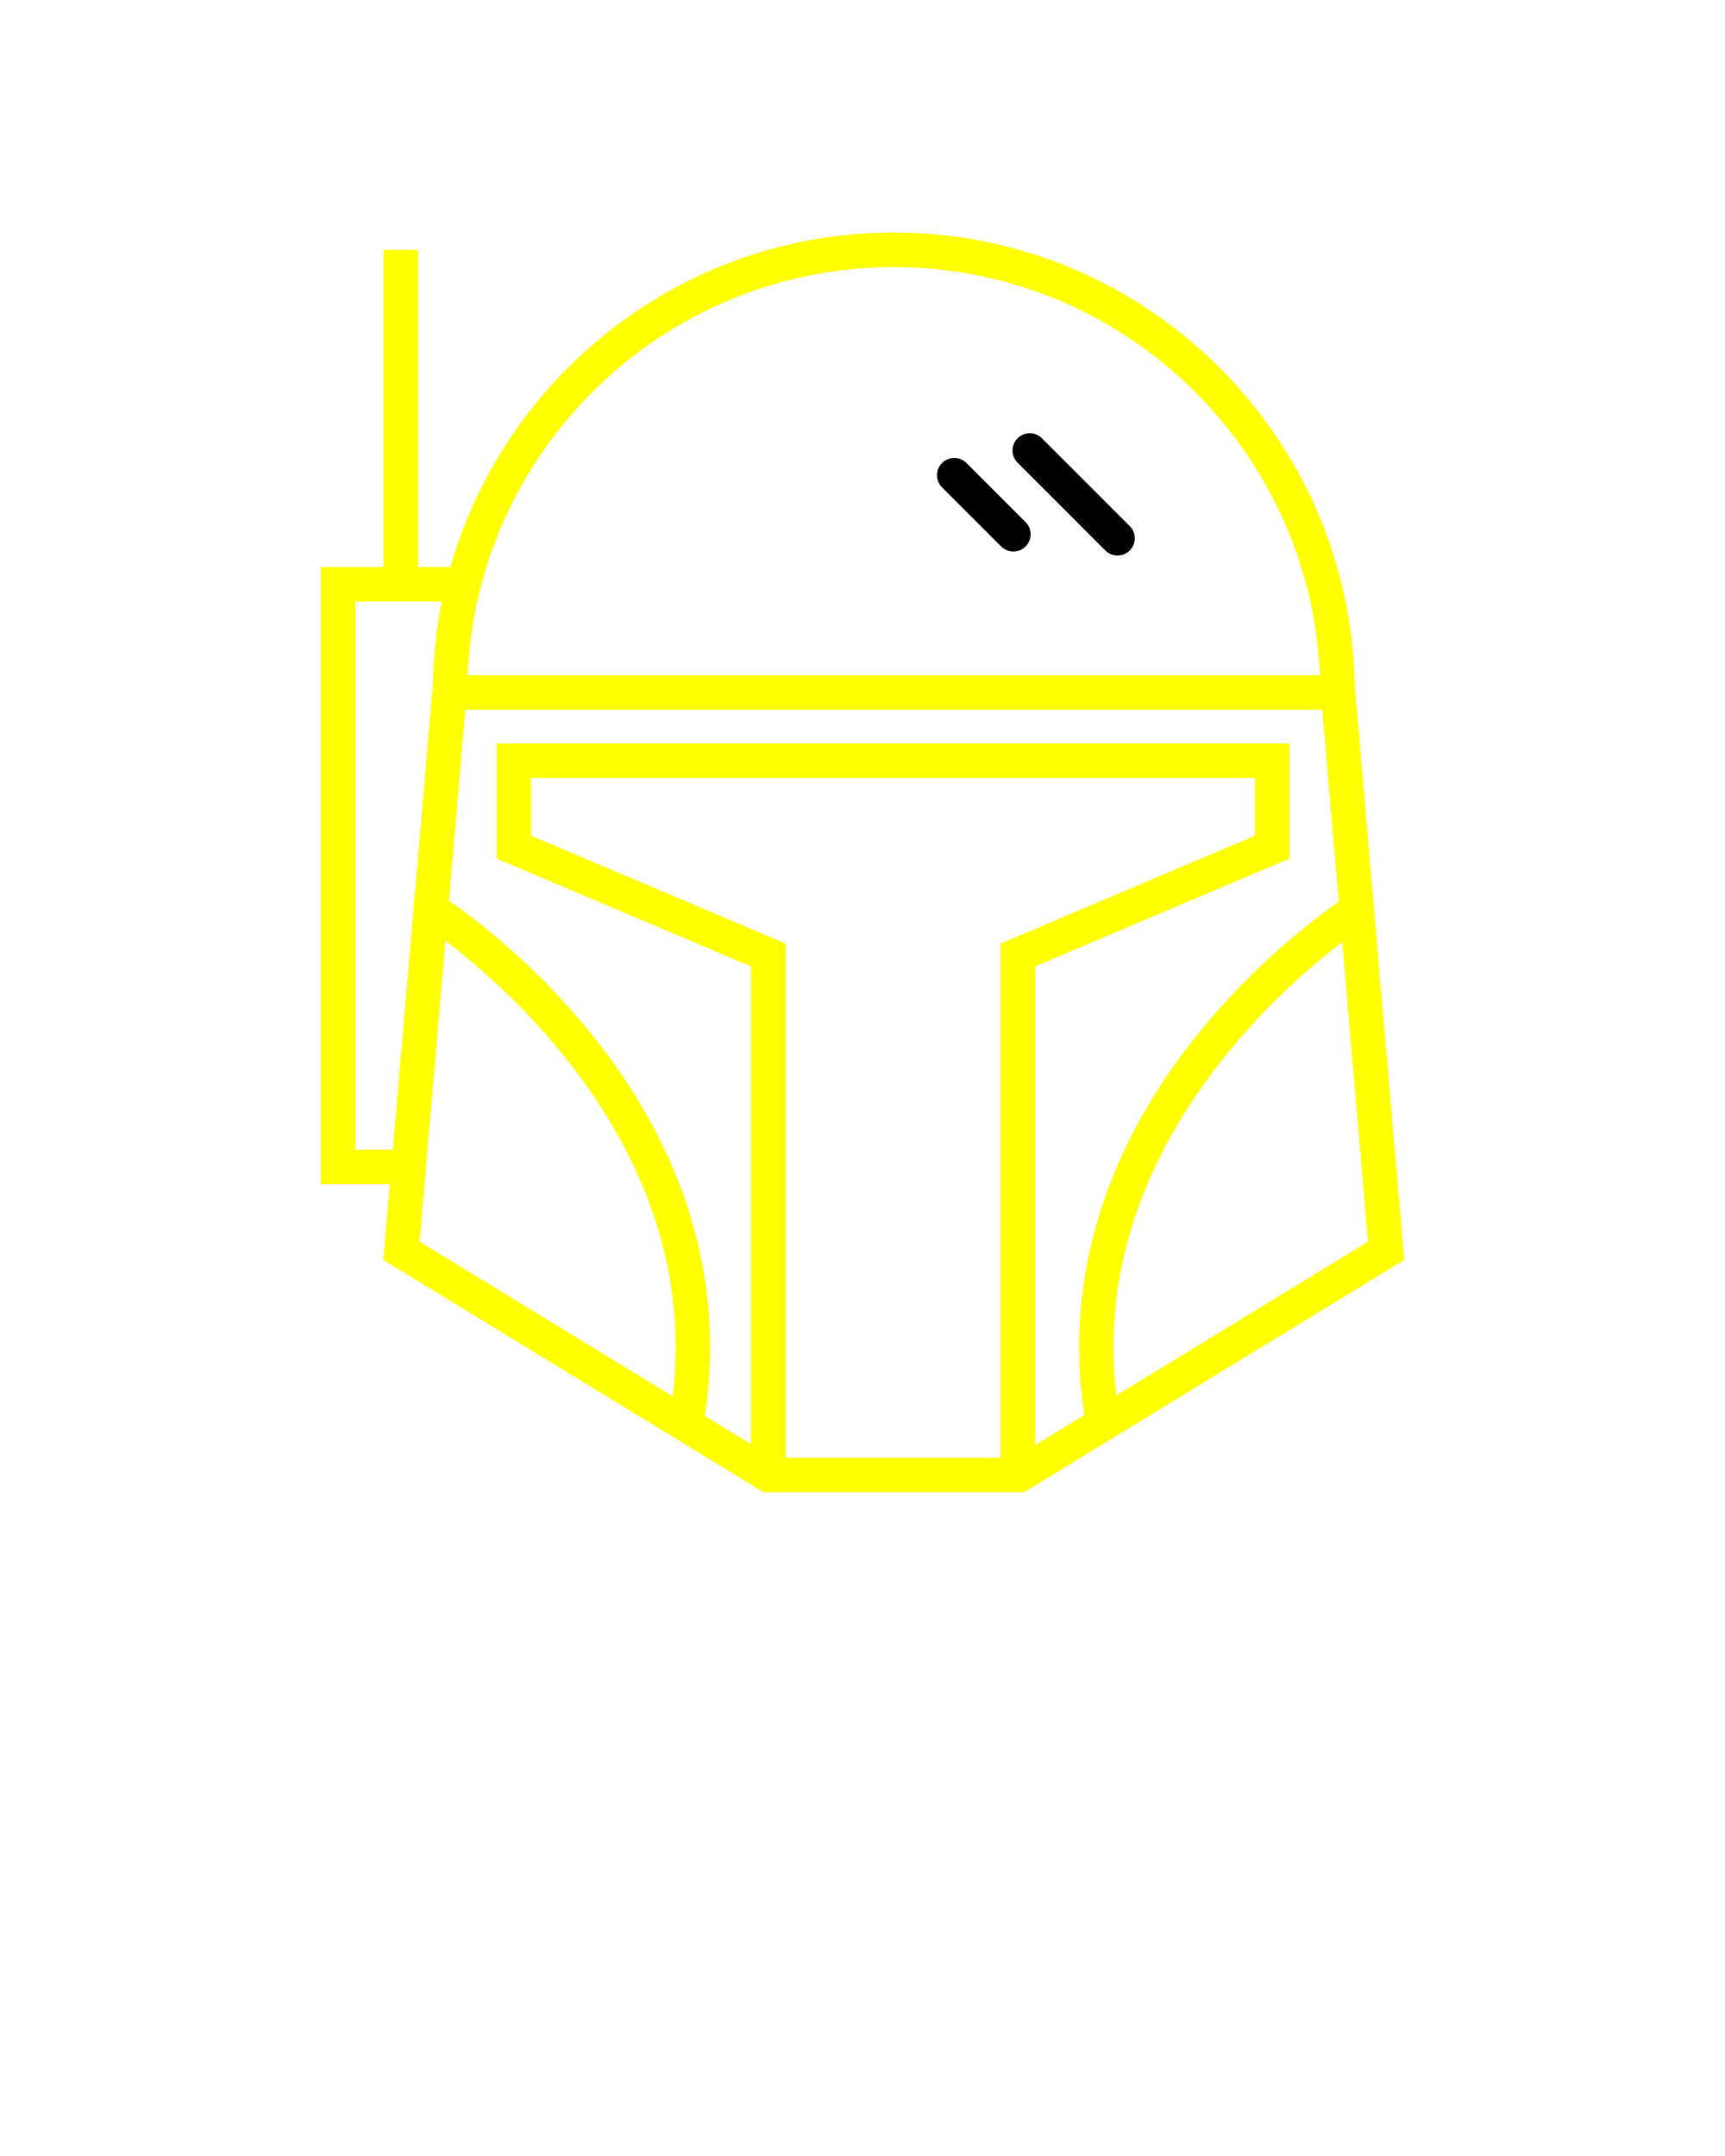
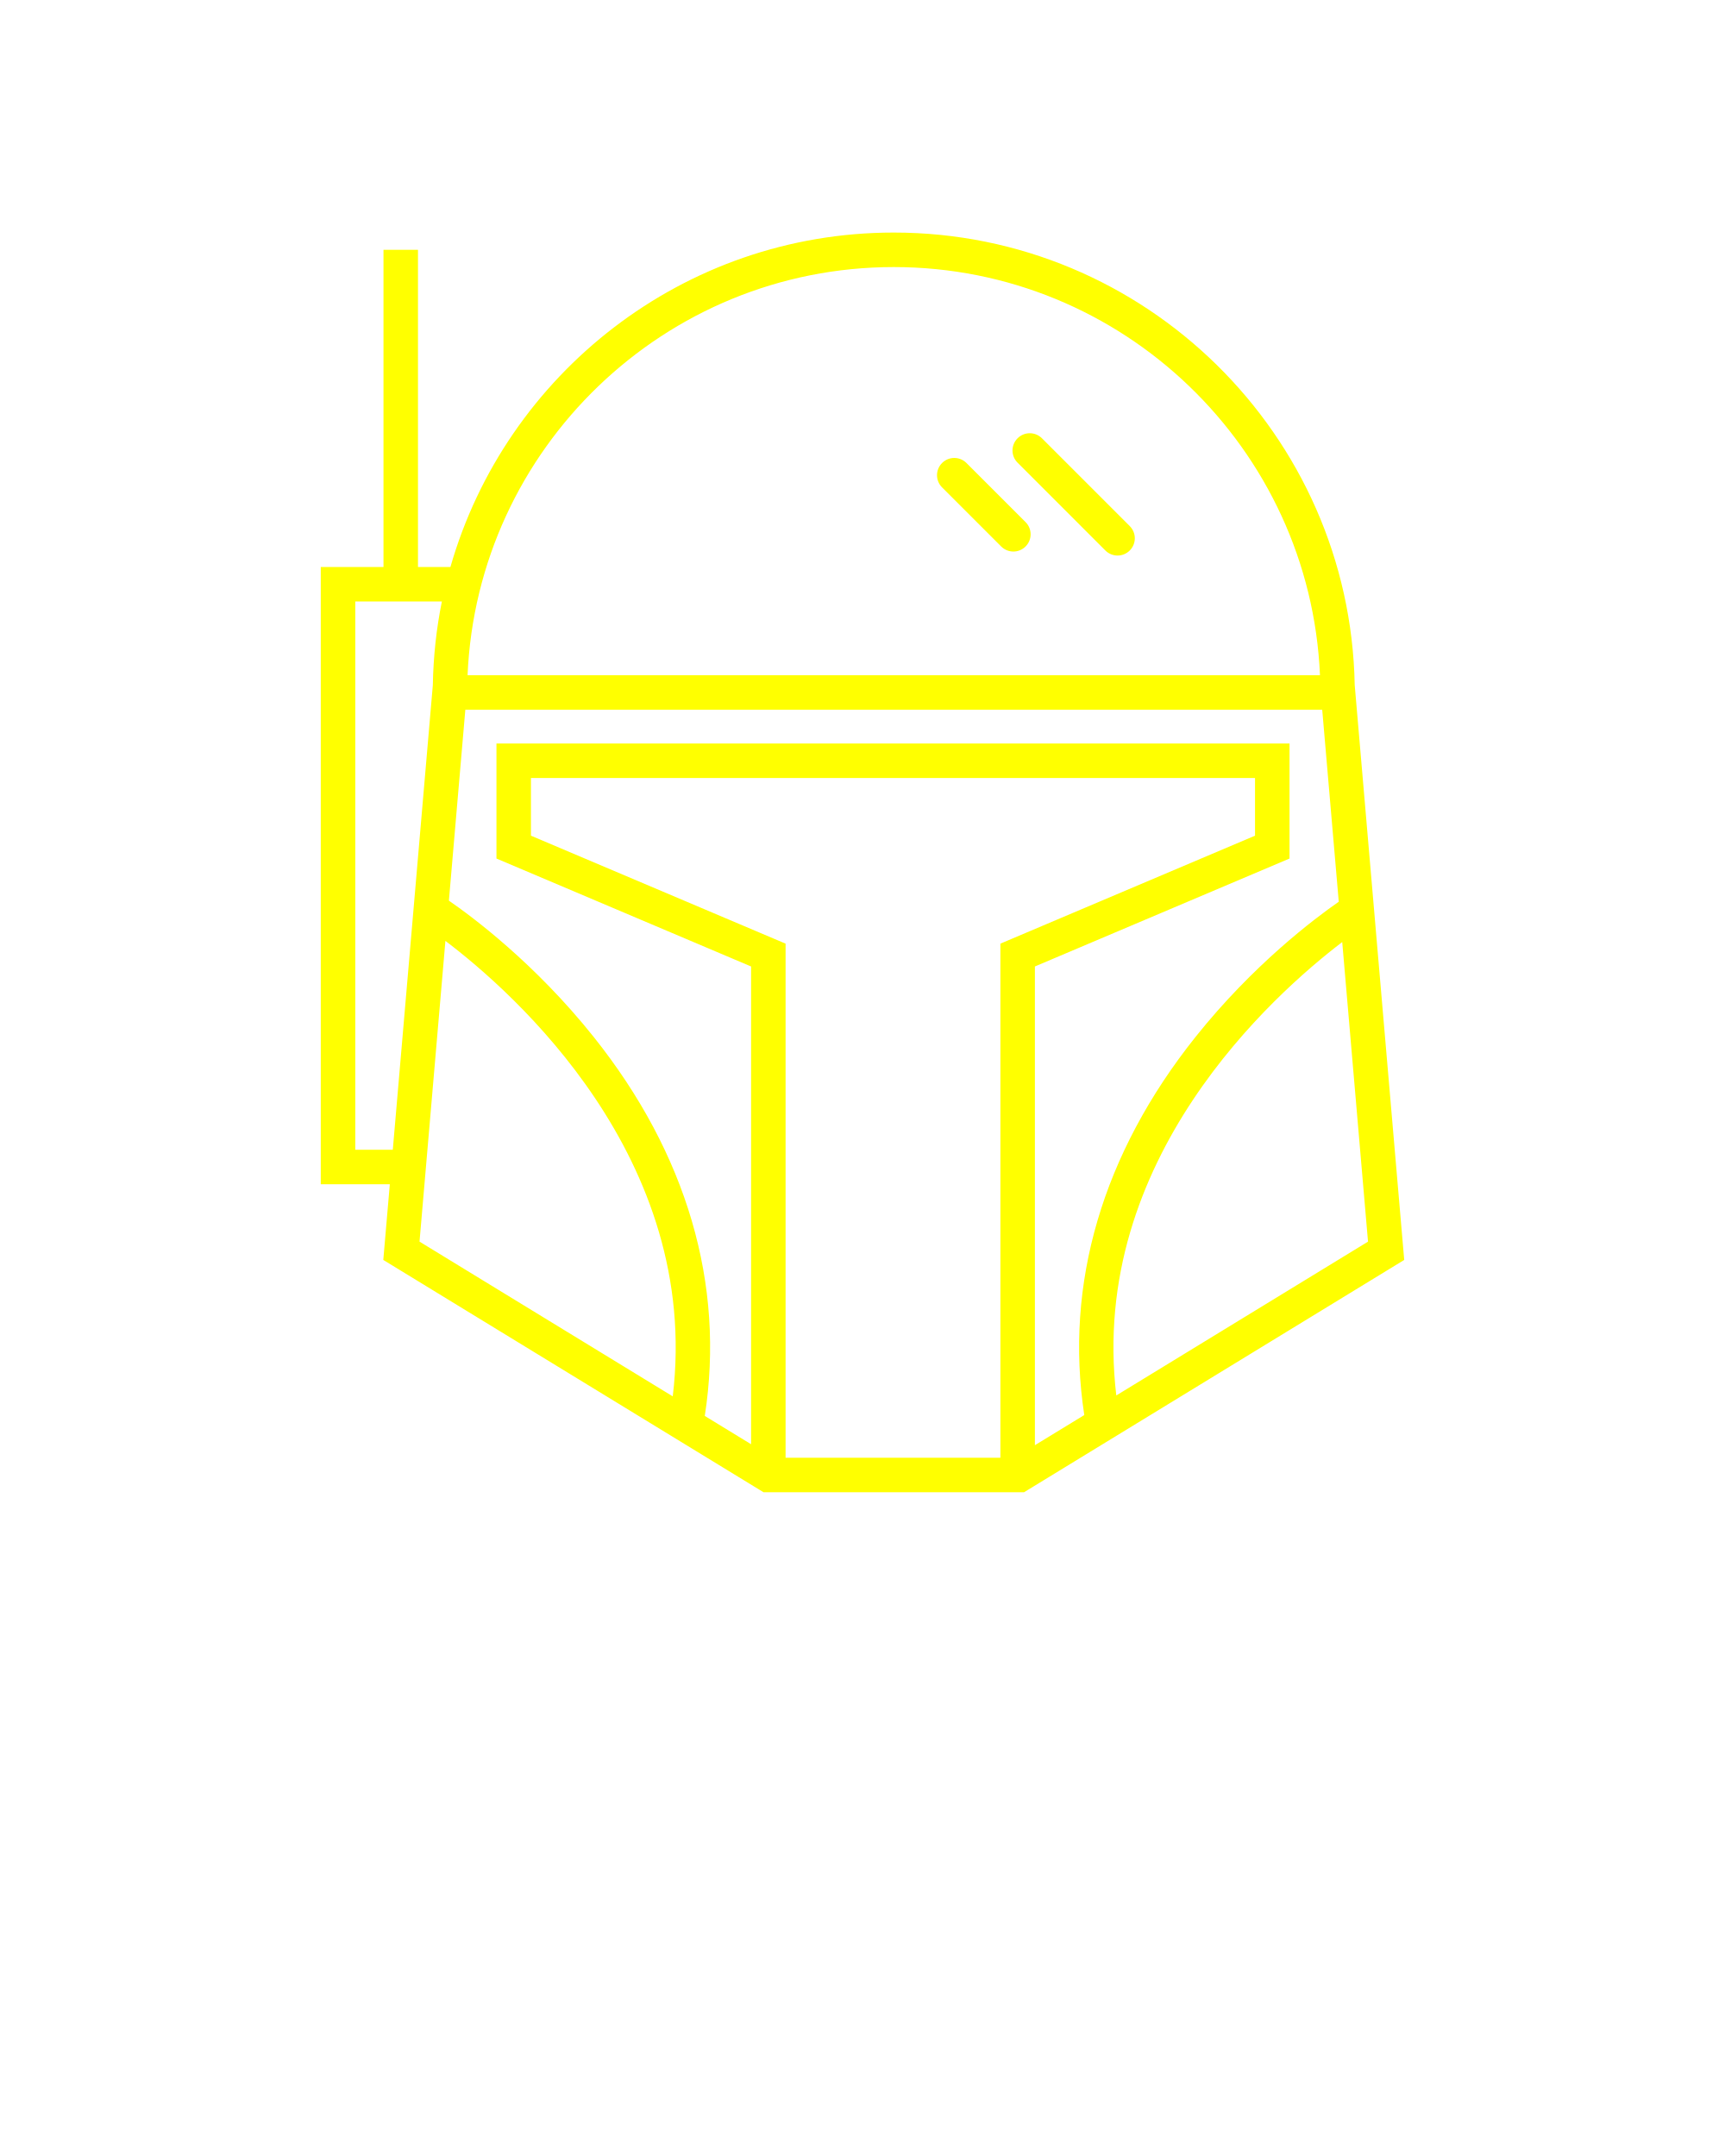
<svg xmlns="http://www.w3.org/2000/svg" version="1.1" x="0px" y="0px" viewBox="0 0 100 125" enable-background="new 0 0 100 100" xml:space="preserve">
  <g>
    <g>
      <path fill="#FF0" d="M78.534,39.719c-0.268-14.512-12.148-26.236-26.722-26.236c-12.194,0-22.5,8.209-25.7,19.389h-1.881    V14.484h-2v18.389h-3.636V68.66h4.003l-0.378,4.388L44.26,86.516h15.106l22.038-13.468L78.534,39.719z M51.813,15.484    c13.279,0,24.143,10.52,24.707,23.663H27.105C27.669,26.003,38.534,15.484,51.813,15.484z M20.596,66.66V34.873h5.02    c-0.32,1.572-0.495,3.196-0.525,4.854L22.771,66.66H20.596z M39,80.958L24.32,71.987l1.501-17.436    C29.755,57.53,40.665,67.139,39,80.958z M57.994,54.71v29.807h-6.081h-6.372V54.71L30.78,48.451v-3.344h20.942h0.091h20.942v3.344    L57.994,54.71z M59.994,83.789V56.034l14.761-6.258v-6.668H51.813h-0.091H28.78v6.668l14.761,6.258v27.699l-2.684-1.64    c1.181-7.611-1.032-15.195-6.443-21.978c-3.413-4.278-7.065-6.984-8.391-7.897l0.953-11.071H76.65l0.959,11.134    c-1.393,0.968-4.96,3.647-8.301,7.835c-5.398,6.767-7.613,14.332-6.451,21.925L59.994,83.789z M77.81,54.619l1.495,17.368    l-14.592,8.918C63.094,67.217,73.808,57.67,77.81,54.619z" />
-       <path fill="#000000" d="M60.403,25.411c-0.391-0.391-1.023-0.391-1.414,0s-0.391,1.023,0,1.414l5.09,5.091    c0.195,0.195,0.451,0.293,0.707,0.293s0.512-0.098,0.707-0.293c0.391-0.391,0.391-1.023,0-1.414L60.403,25.411z" />
-       <path fill="#000000" d="M56.027,26.844c-0.391-0.391-1.023-0.391-1.414,0s-0.391,1.023,0,1.414l3.426,3.426    c0.195,0.195,0.451,0.293,0.707,0.293s0.512-0.098,0.707-0.293c0.391-0.391,0.391-1.023,0-1.414L56.027,26.844z" />
+       <path fill="#FF0" d="M60.403,25.411c-0.391-0.391-1.023-0.391-1.414,0s-0.391,1.023,0,1.414l5.09,5.091    c0.195,0.195,0.451,0.293,0.707,0.293s0.512-0.098,0.707-0.293c0.391-0.391,0.391-1.023,0-1.414L60.403,25.411z" />
+       <path fill="#FF0" d="M56.027,26.844c-0.391-0.391-1.023-0.391-1.414,0s-0.391,1.023,0,1.414l3.426,3.426    c0.195,0.195,0.451,0.293,0.707,0.293s0.512-0.098,0.707-0.293c0.391-0.391,0.391-1.023,0-1.414L56.027,26.844z" />
    </g>
  </g>
</svg>
